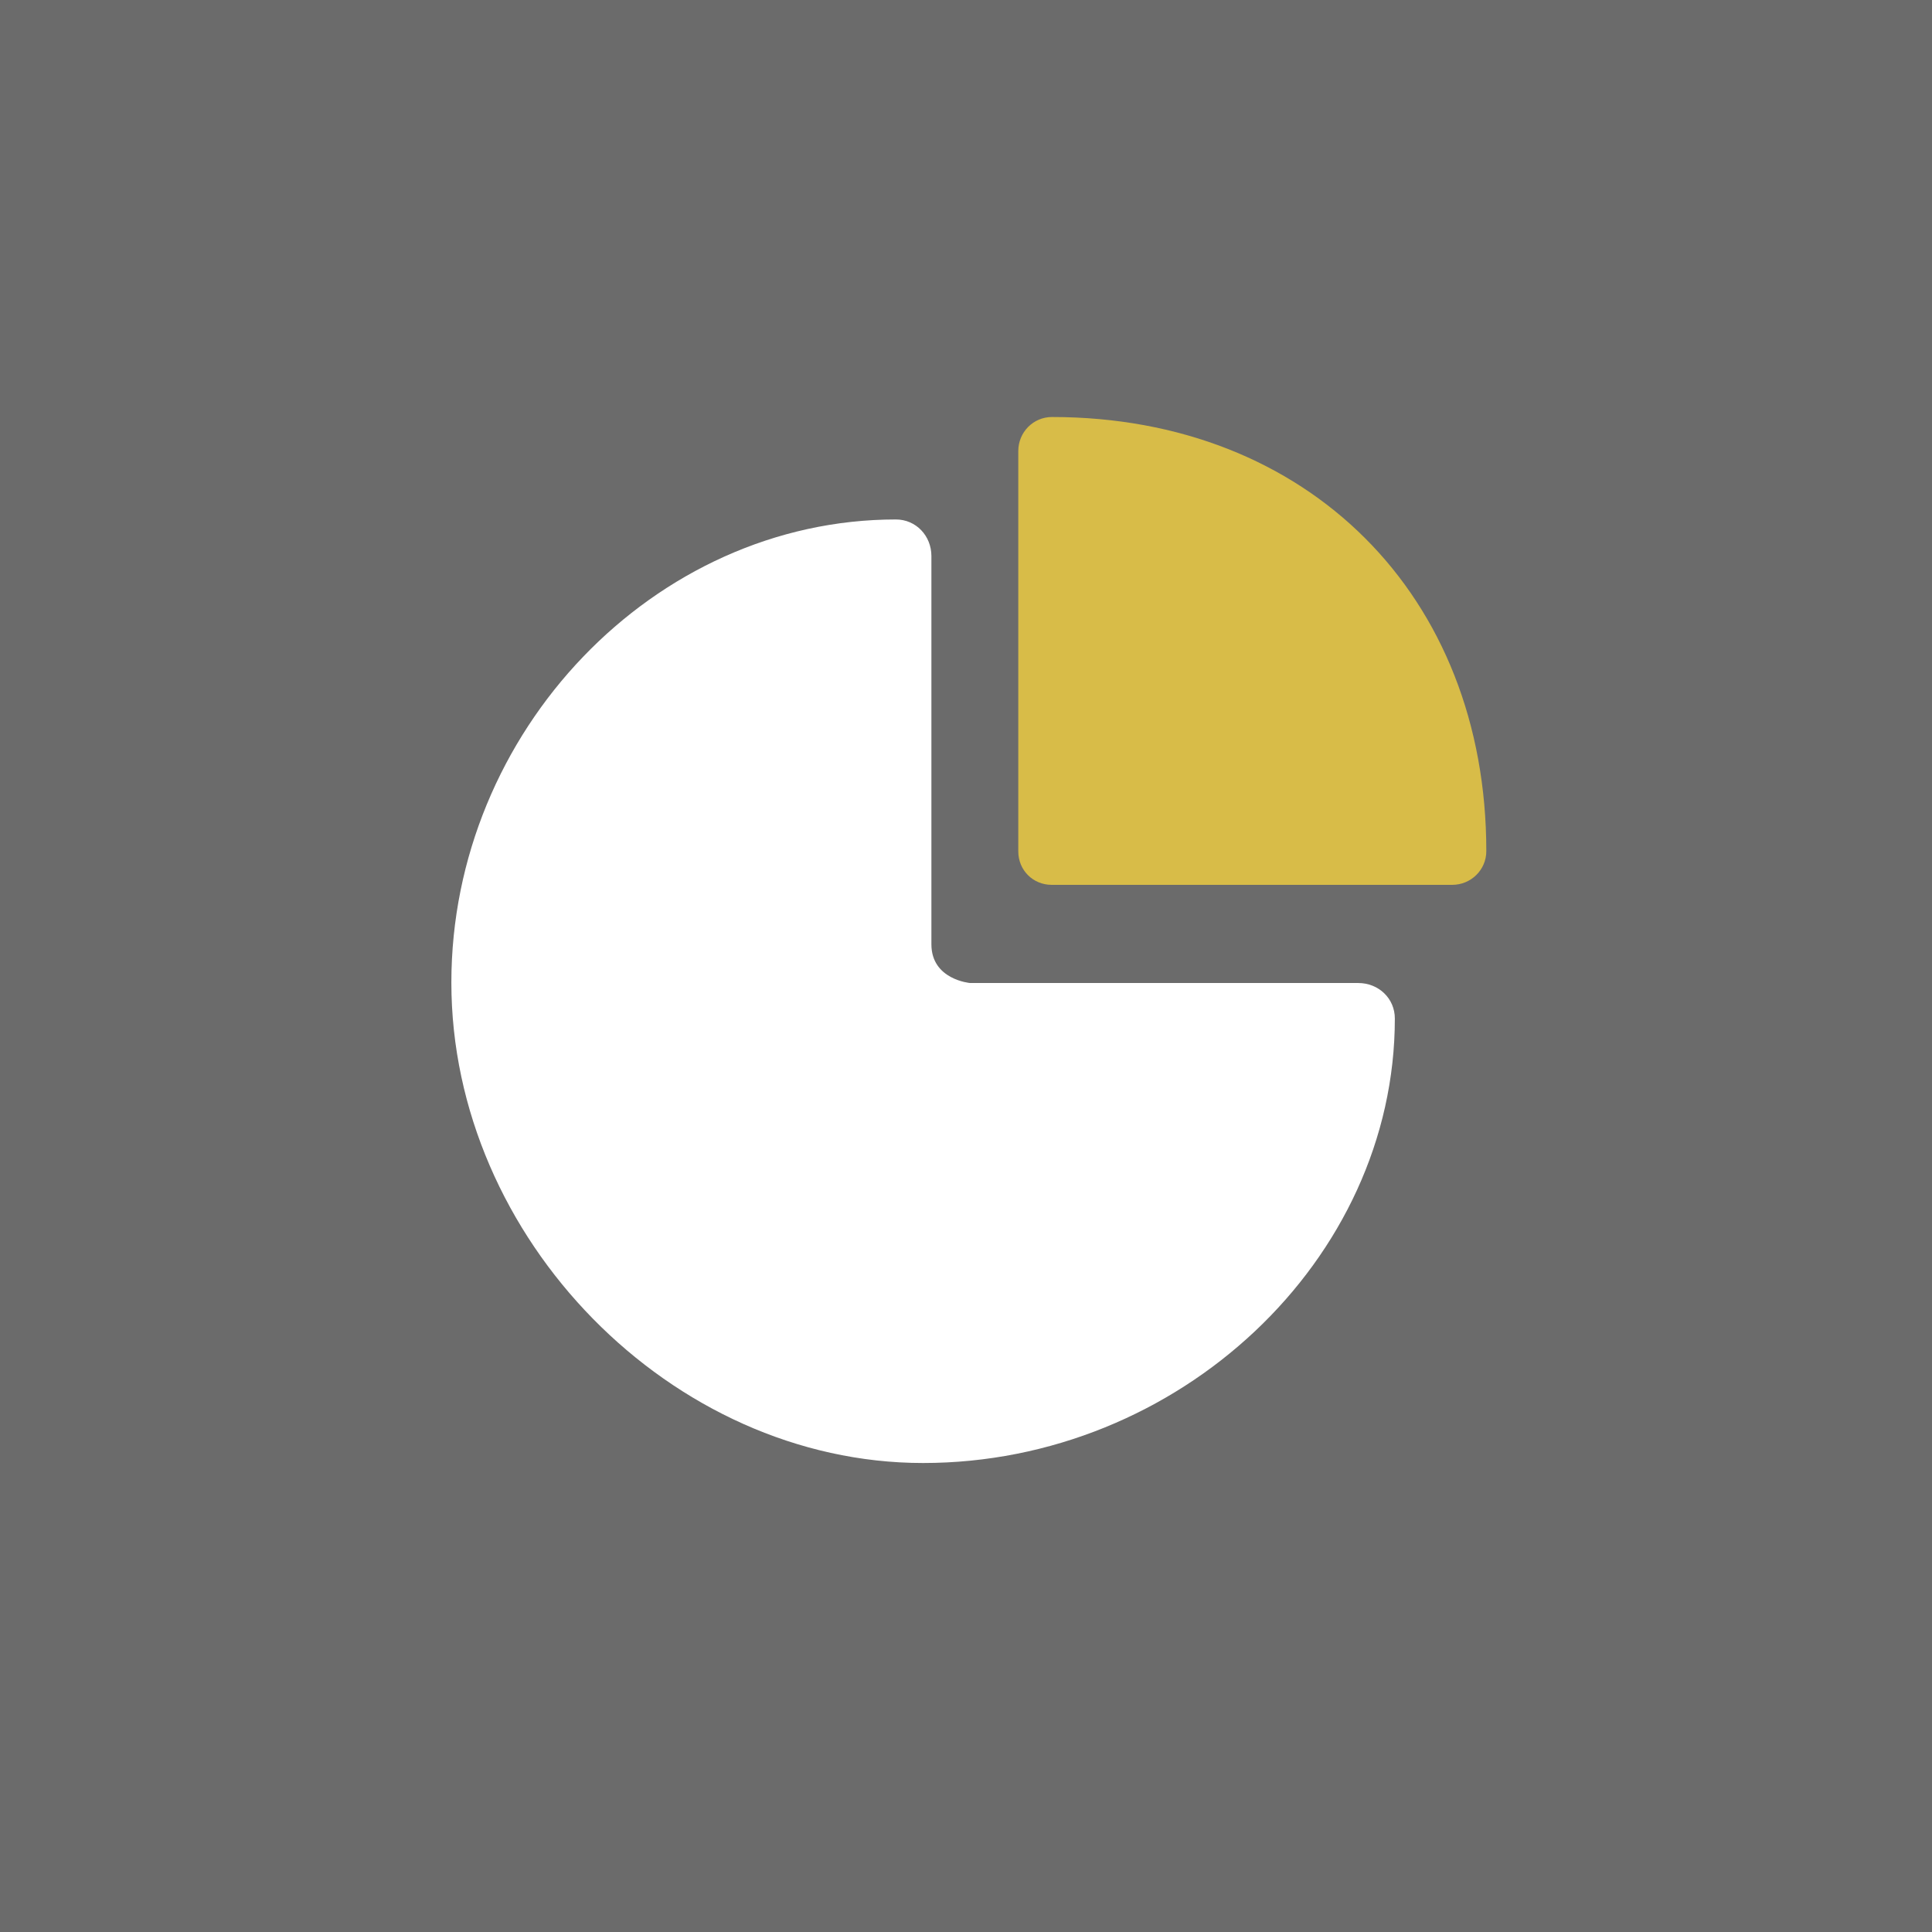
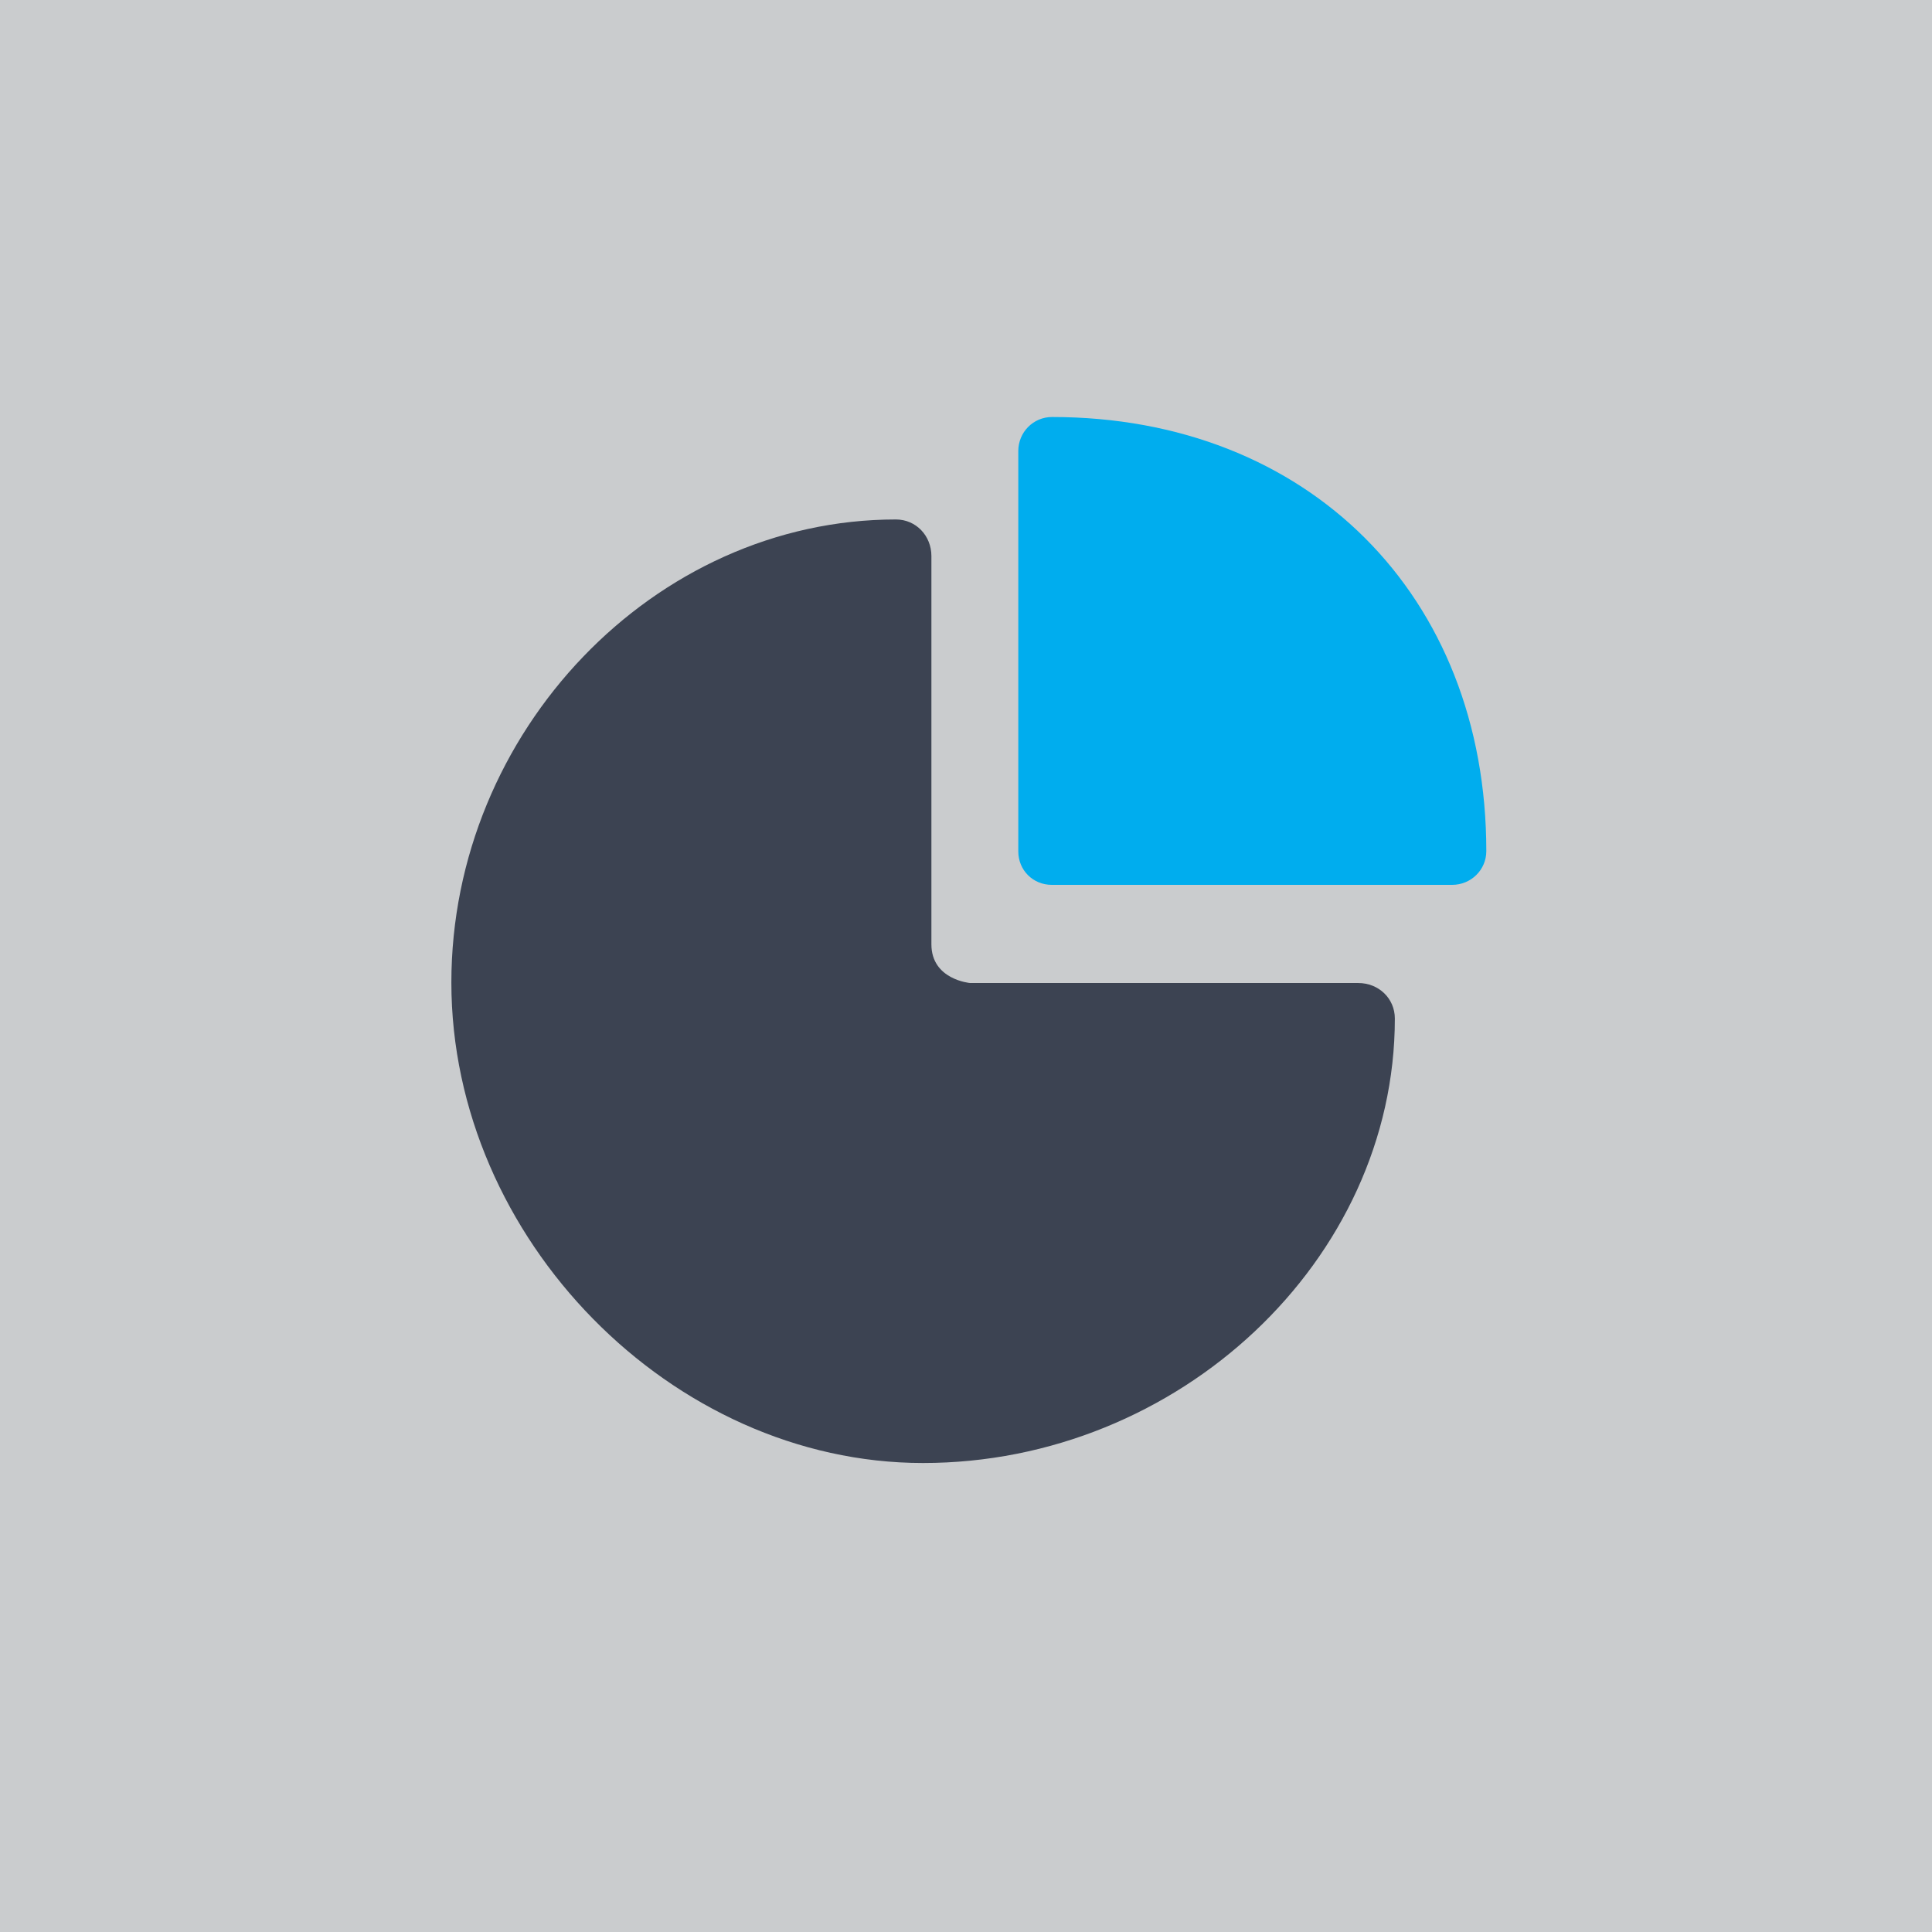
<svg xmlns="http://www.w3.org/2000/svg" version="1.1" id="Layer_1" x="0px" y="0px" width="32px" height="32px" viewBox="0 0 32 32" enable-background="new 0 0 32 32" xml:space="preserve">
  <g>
-     <polygon fill="#6B6B6B" points="32,32 20.521,32 12.174,32 0,32 0,0 32,0  " />
+     <polygon fill="#CACCCE" points="32,32 20.521,32 12.174,32 0,32 0,0 32,0  " />
  </g>
  <g>
    <g>
-       <path fill="#FFFFFF" d="M15.289,24.232c-4.164,0-7.813-3.719-7.813-7.958c0-4.157,3.361-7.67,7.363-7.67    c0.333,0,0.588,0.271,0.588,0.606c0,0,0,5.845,0,6.431c0,0.587,0.641,0.641,0.641,0.641h6.43c0.335,0,0.605,0.254,0.605,0.588    C23.103,20.87,19.524,24.232,15.289,24.232z" />
+       <path fill="#3C4352" d="M15.288,24.232c-4.163,0-7.812-3.719-7.812-7.958c0-4.157,3.361-7.67,7.363-7.67    c0.334,0,0.588,0.271,0.588,0.606c0,0,0,5.845,0,6.431c0,0.587,0.641,0.641,0.641,0.641h6.43c0.336,0,0.605,0.254,0.605,0.588    C23.103,20.87,19.524,24.232,15.288,24.232z" />
    </g>
    <g>
-       <path fill="#D8BC48" d="M24.052,14.656h-6.631c-0.312,0-0.555-0.243-0.555-0.555V7.471c0-0.312,0.248-0.564,0.558-0.564    c4.236,0,7.194,2.954,7.194,7.19C24.618,14.408,24.364,14.656,24.052,14.656z" />
+       <path fill="#00ADEE" d="M24.052,14.656h-6.631c-0.312,0-0.555-0.243-0.555-0.555V7.471c0-0.312,0.248-0.564,0.559-0.564    c4.236,0,7.193,2.954,7.193,7.19C24.618,14.408,24.364,14.656,24.052,14.656z" />
    </g>
  </g>
</svg>
